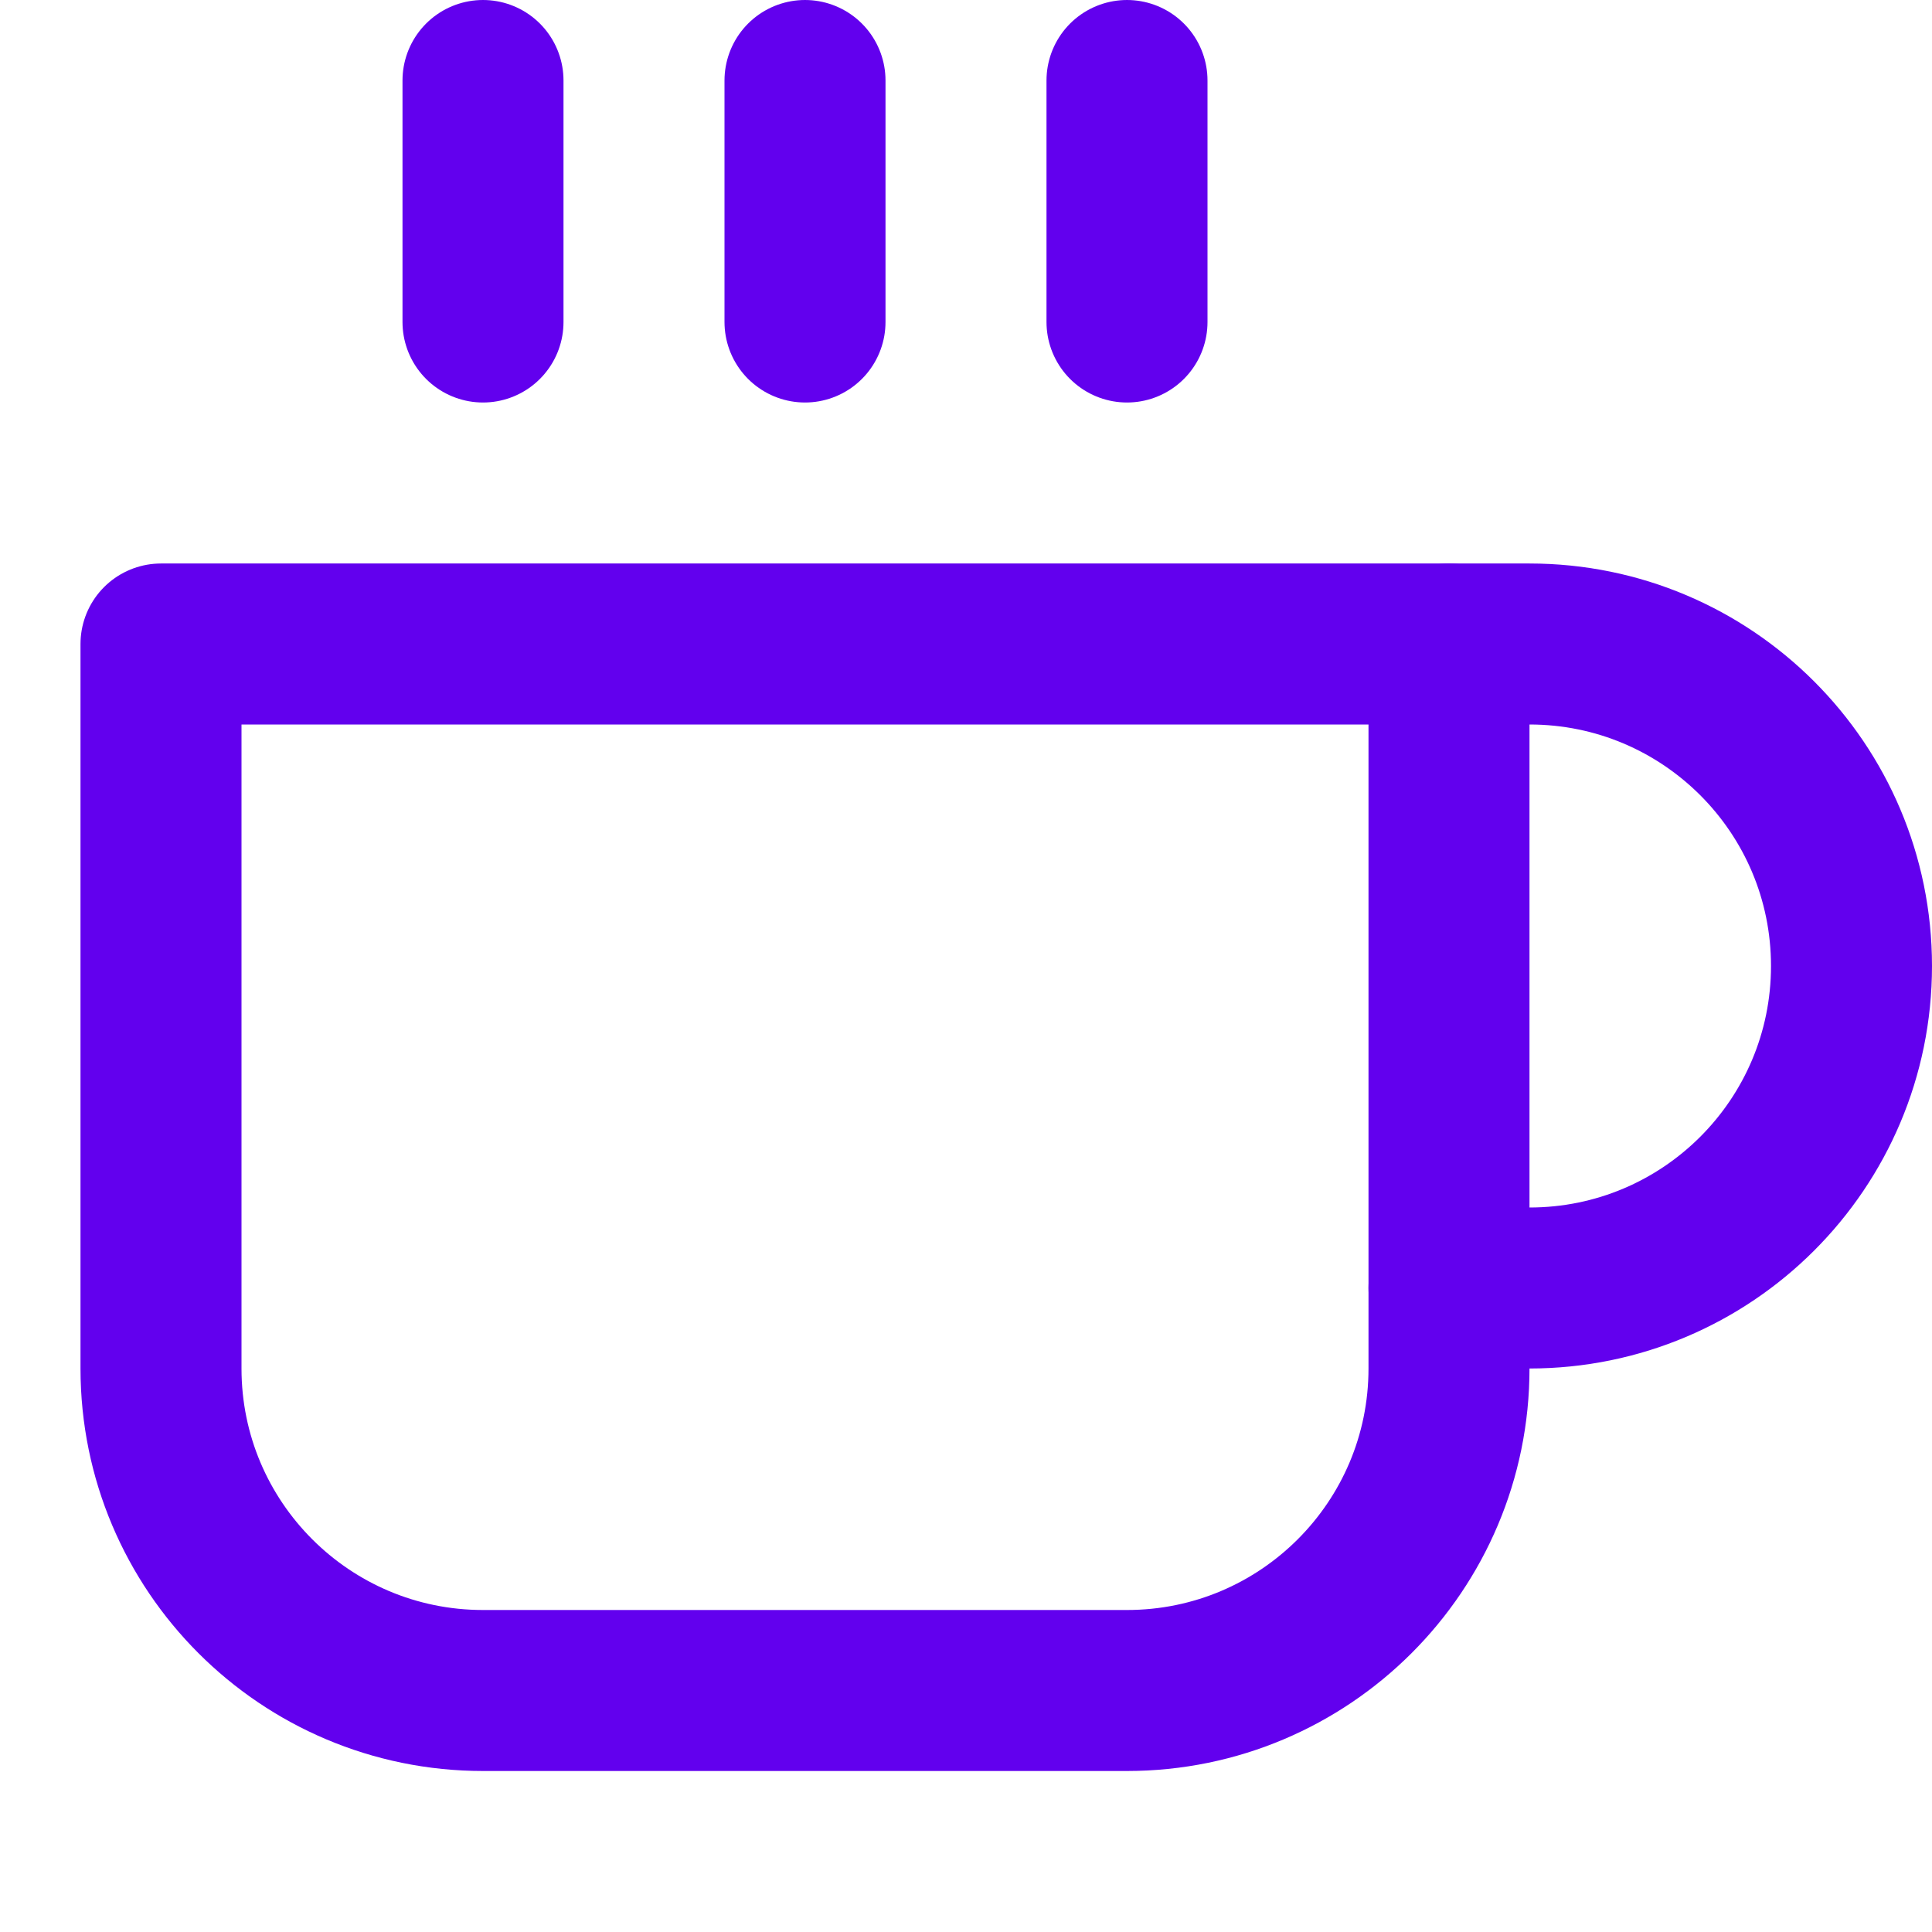
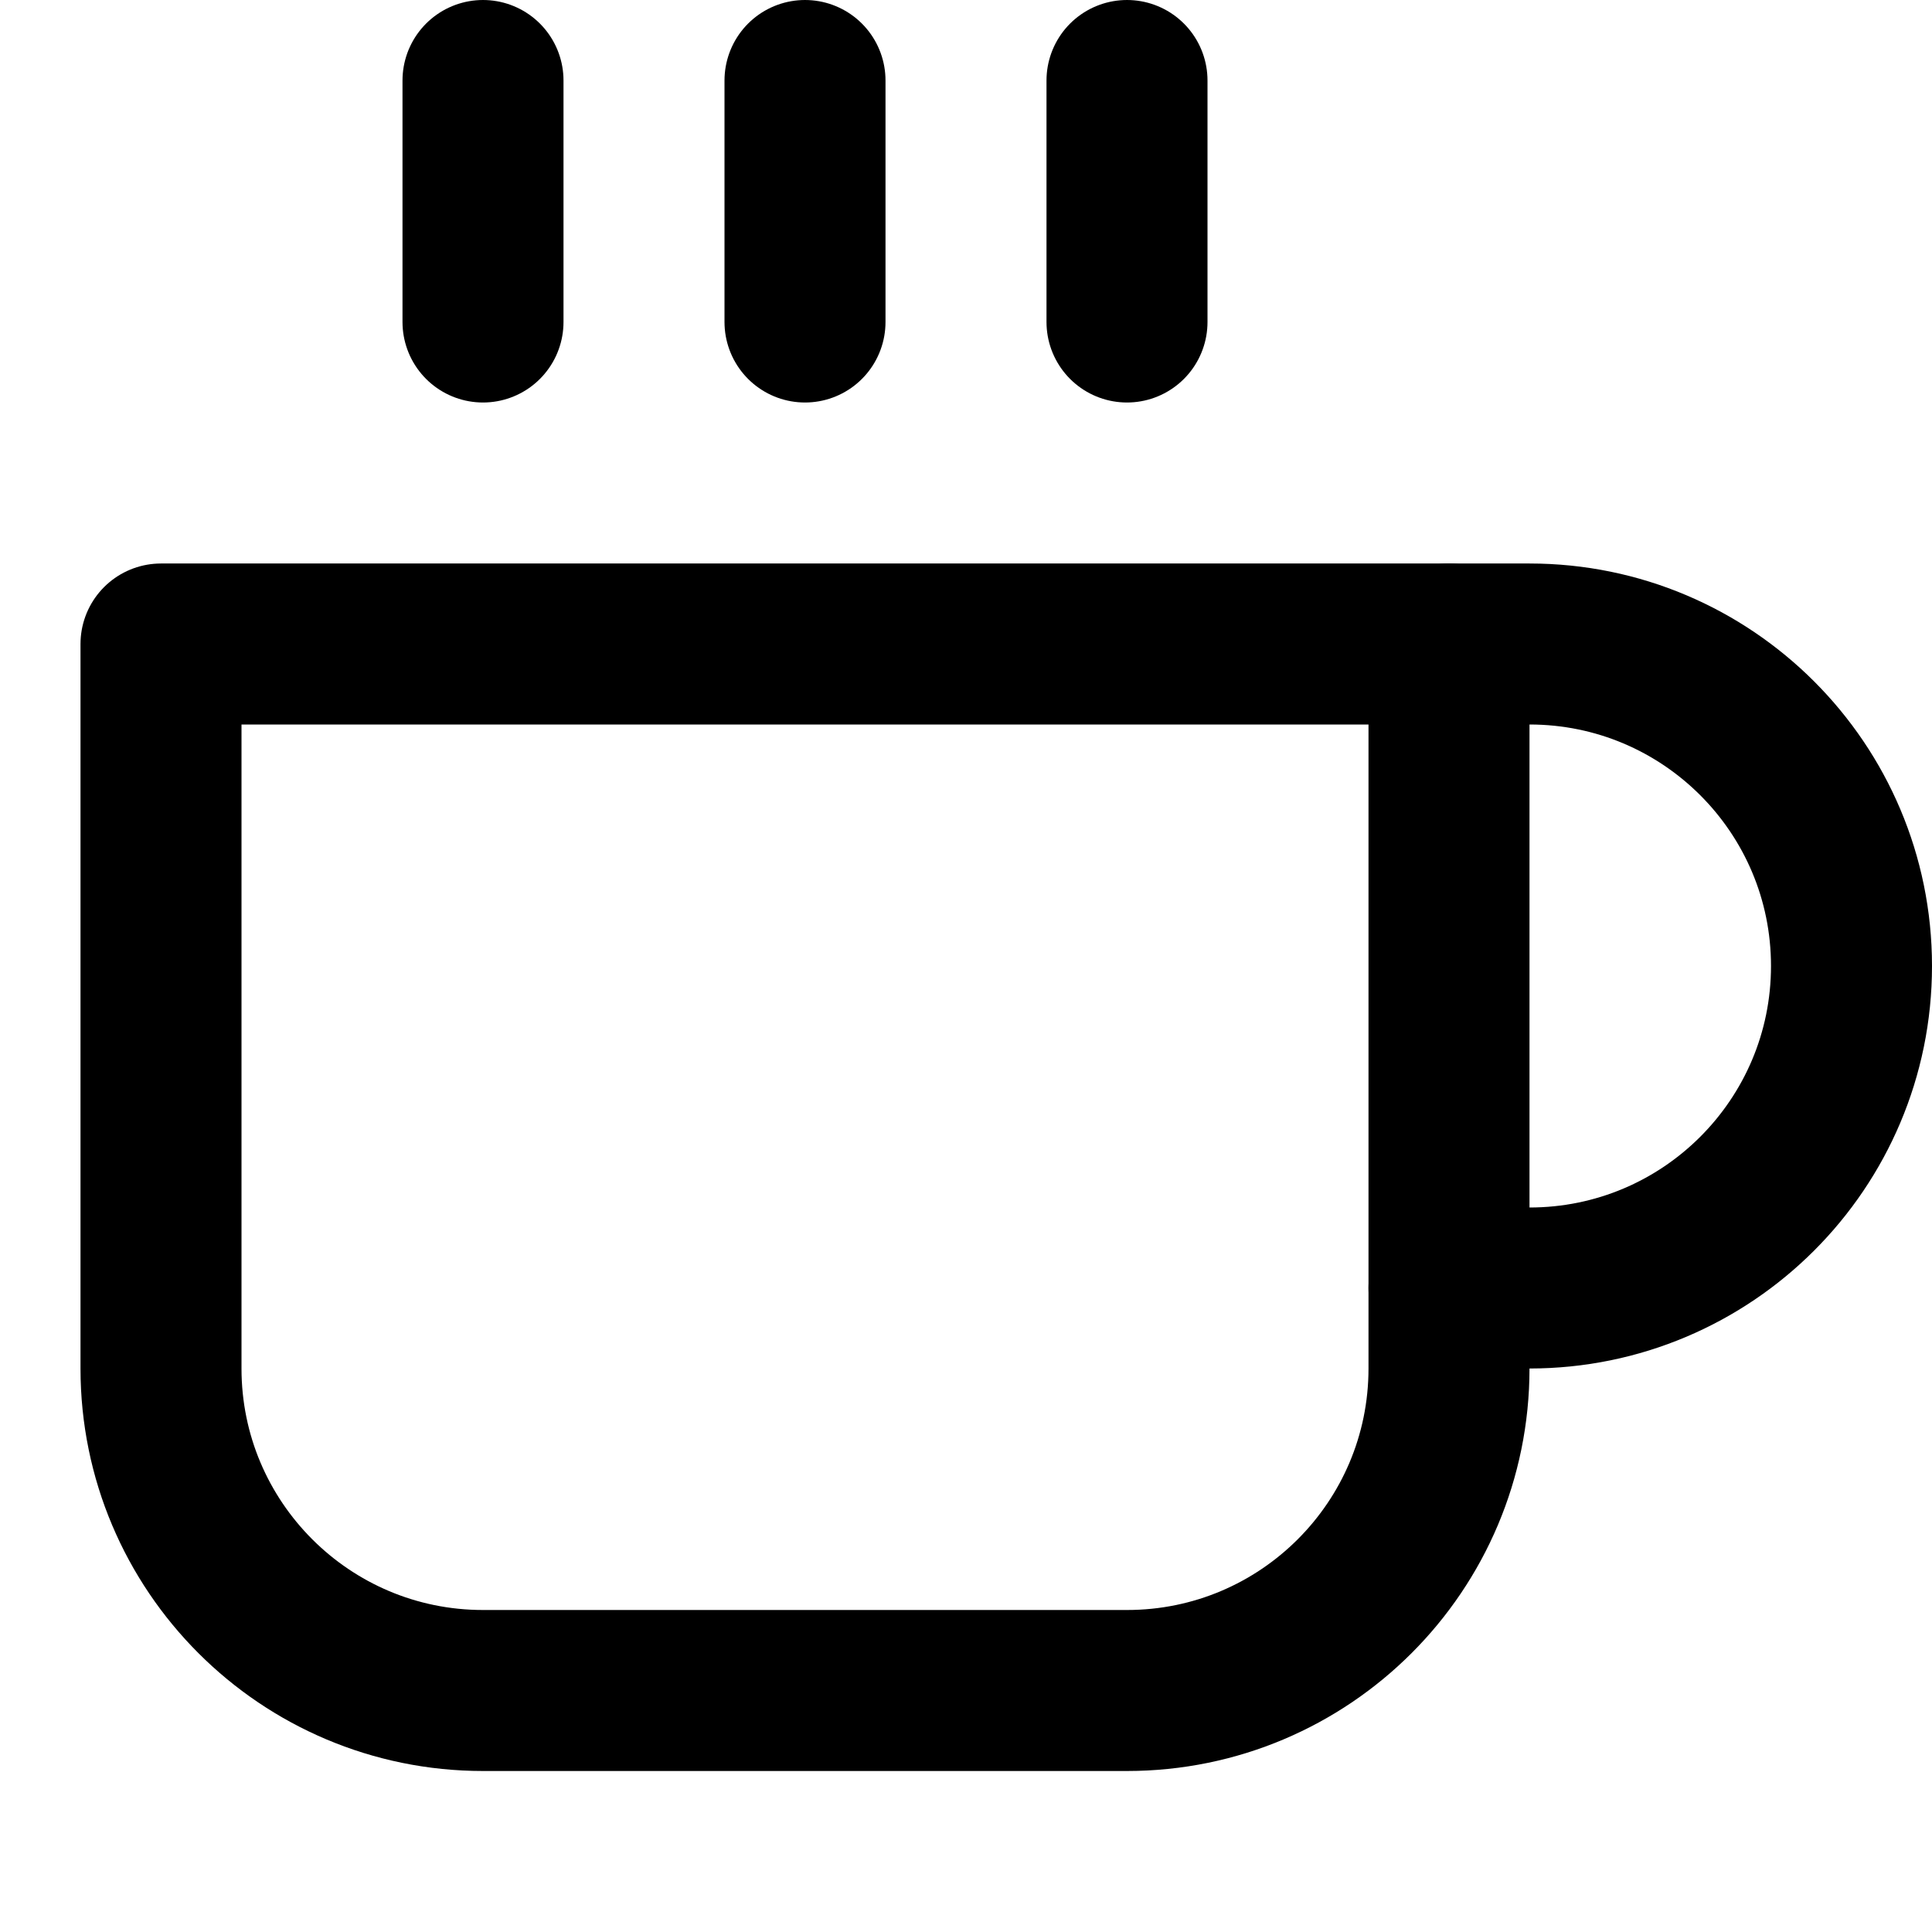
- <svg xmlns="http://www.w3.org/2000/svg" width="32" height="32" viewBox="0 0 24 24" fill="none" stroke="#6200ee" stroke-width="2" stroke-linecap="round" stroke-linejoin="round" class="feather feather-coffee">
+ <svg xmlns="http://www.w3.org/2000/svg" width="32" height="32" viewBox="0 0 24 24" fill="none" stroke="#000" stroke-width="2" stroke-linecap="round" stroke-linejoin="round" class="feather feather-coffee">
  <path d="M18 8h1a4 4 0 0 1 0 8h-1" />
  <path d="M2 8h16v9a4 4 0 0 1-4 4H6a4 4 0 0 1-4-4V8z" />
  <line x1="6" y1="1" x2="6" y2="4" />
  <line x1="10" y1="1" x2="10" y2="4" />
  <line x1="14" y1="1" x2="14" y2="4" />
</svg>
